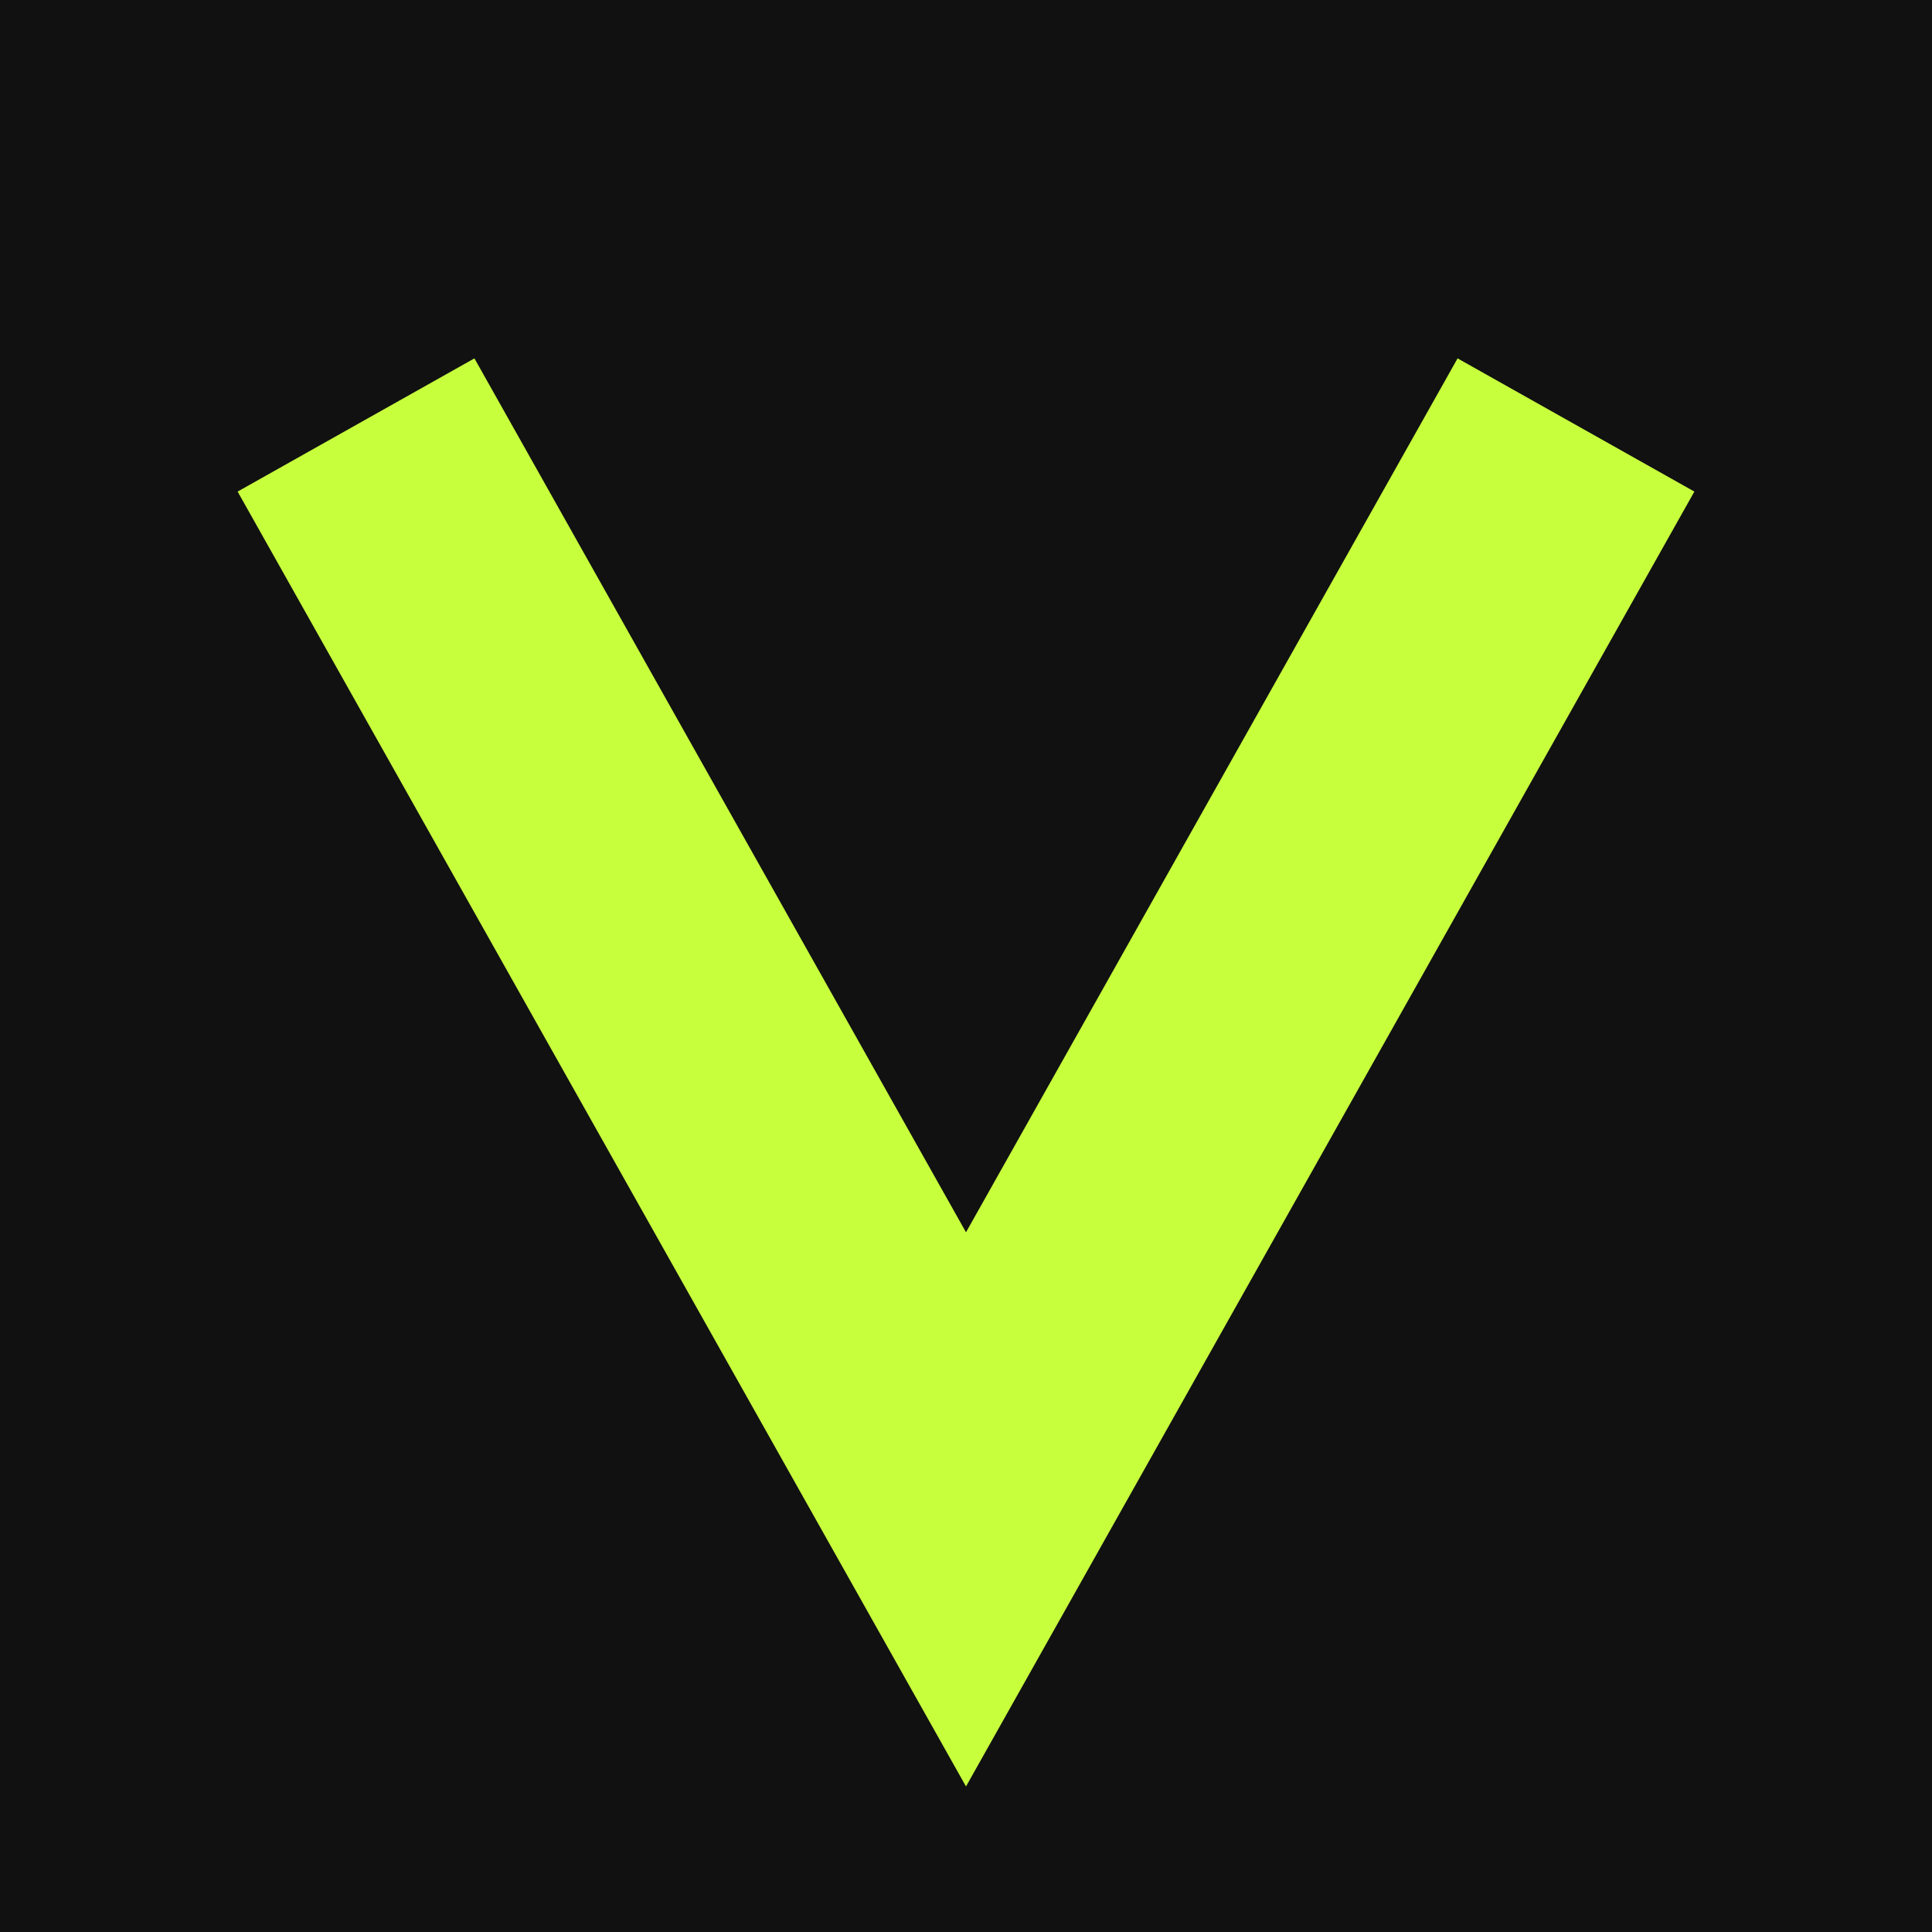
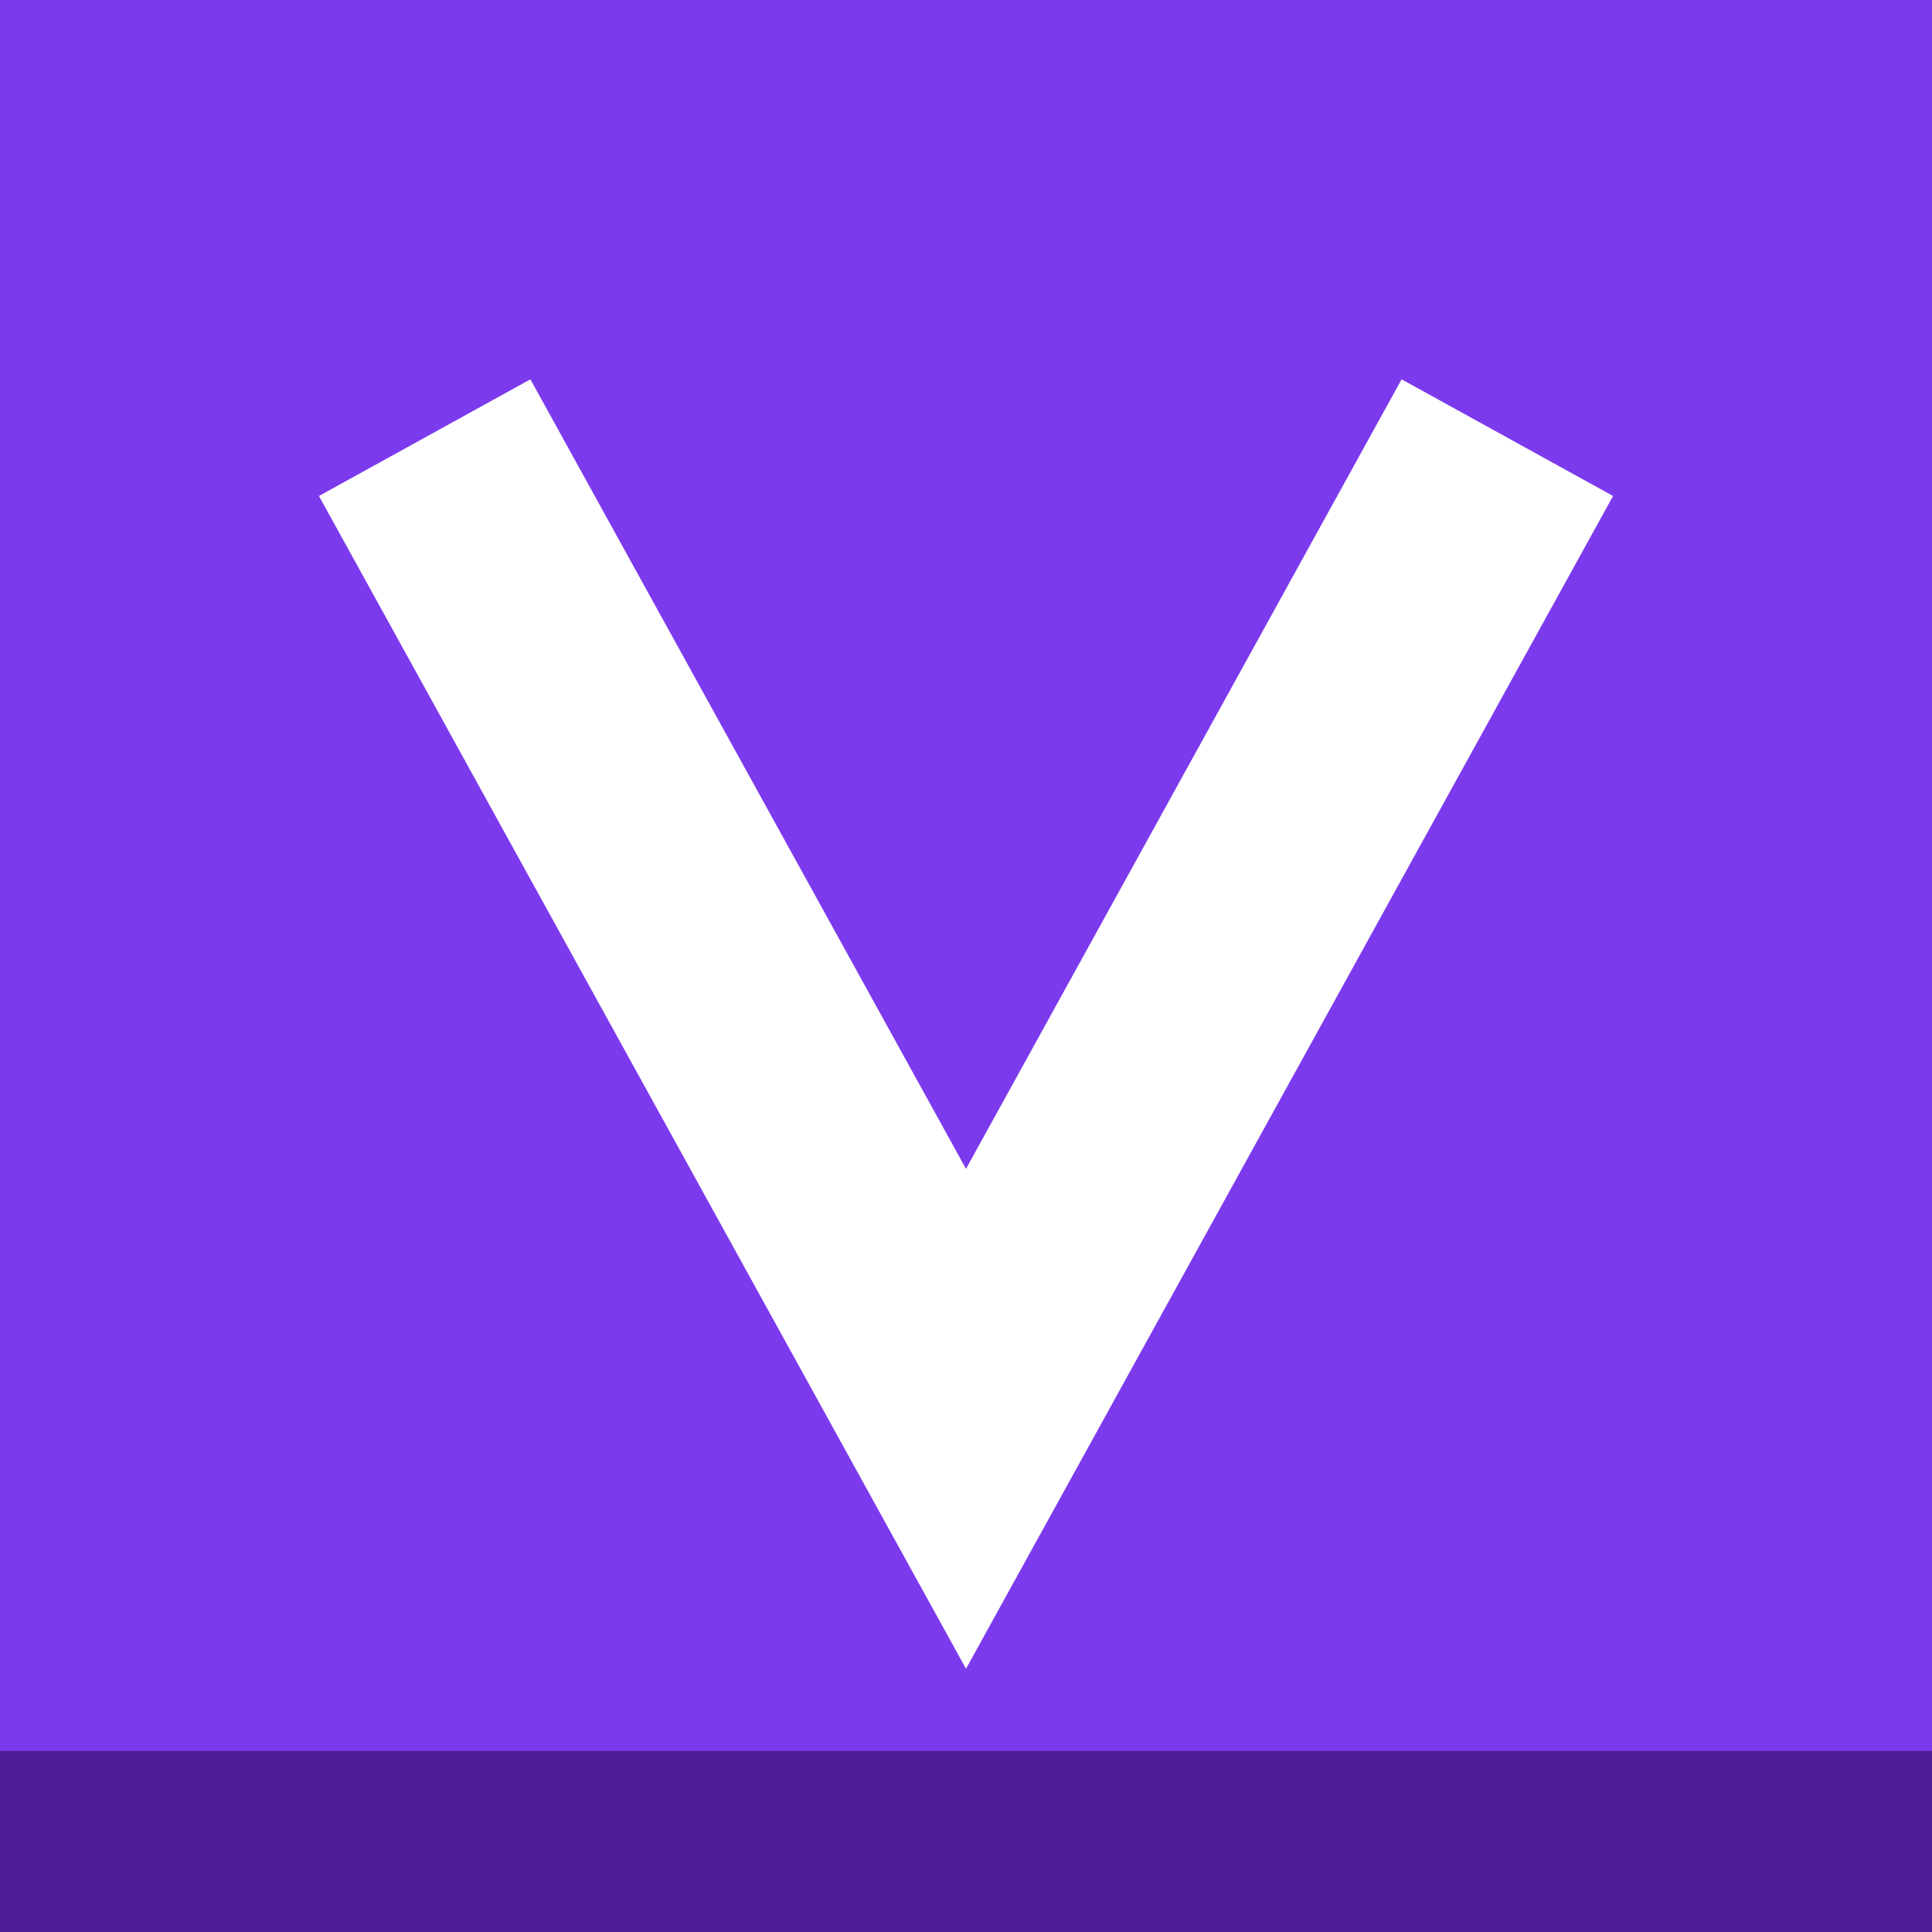
<svg xmlns="http://www.w3.org/2000/svg" viewBox="0 0 64 64" width="64" height="64">
-   <rect width="64" height="64" fill="#111111" />
-   <path d="M14 18 L32 50 L50 18" fill="none" stroke="#c8ff3d" stroke-width="9" stroke-linecap="square" stroke-linejoin="miter" />
+   <rect width="64" height="64" fill="#7c3aed" />
+   <rect y="58" width="64" height="6" fill="#4c1d95" />
+   <path d="M16 18 L32 47 L48 18" fill="none" stroke="#ffffff" stroke-width="8" stroke-linecap="square" stroke-linejoin="miter" />
</svg>
